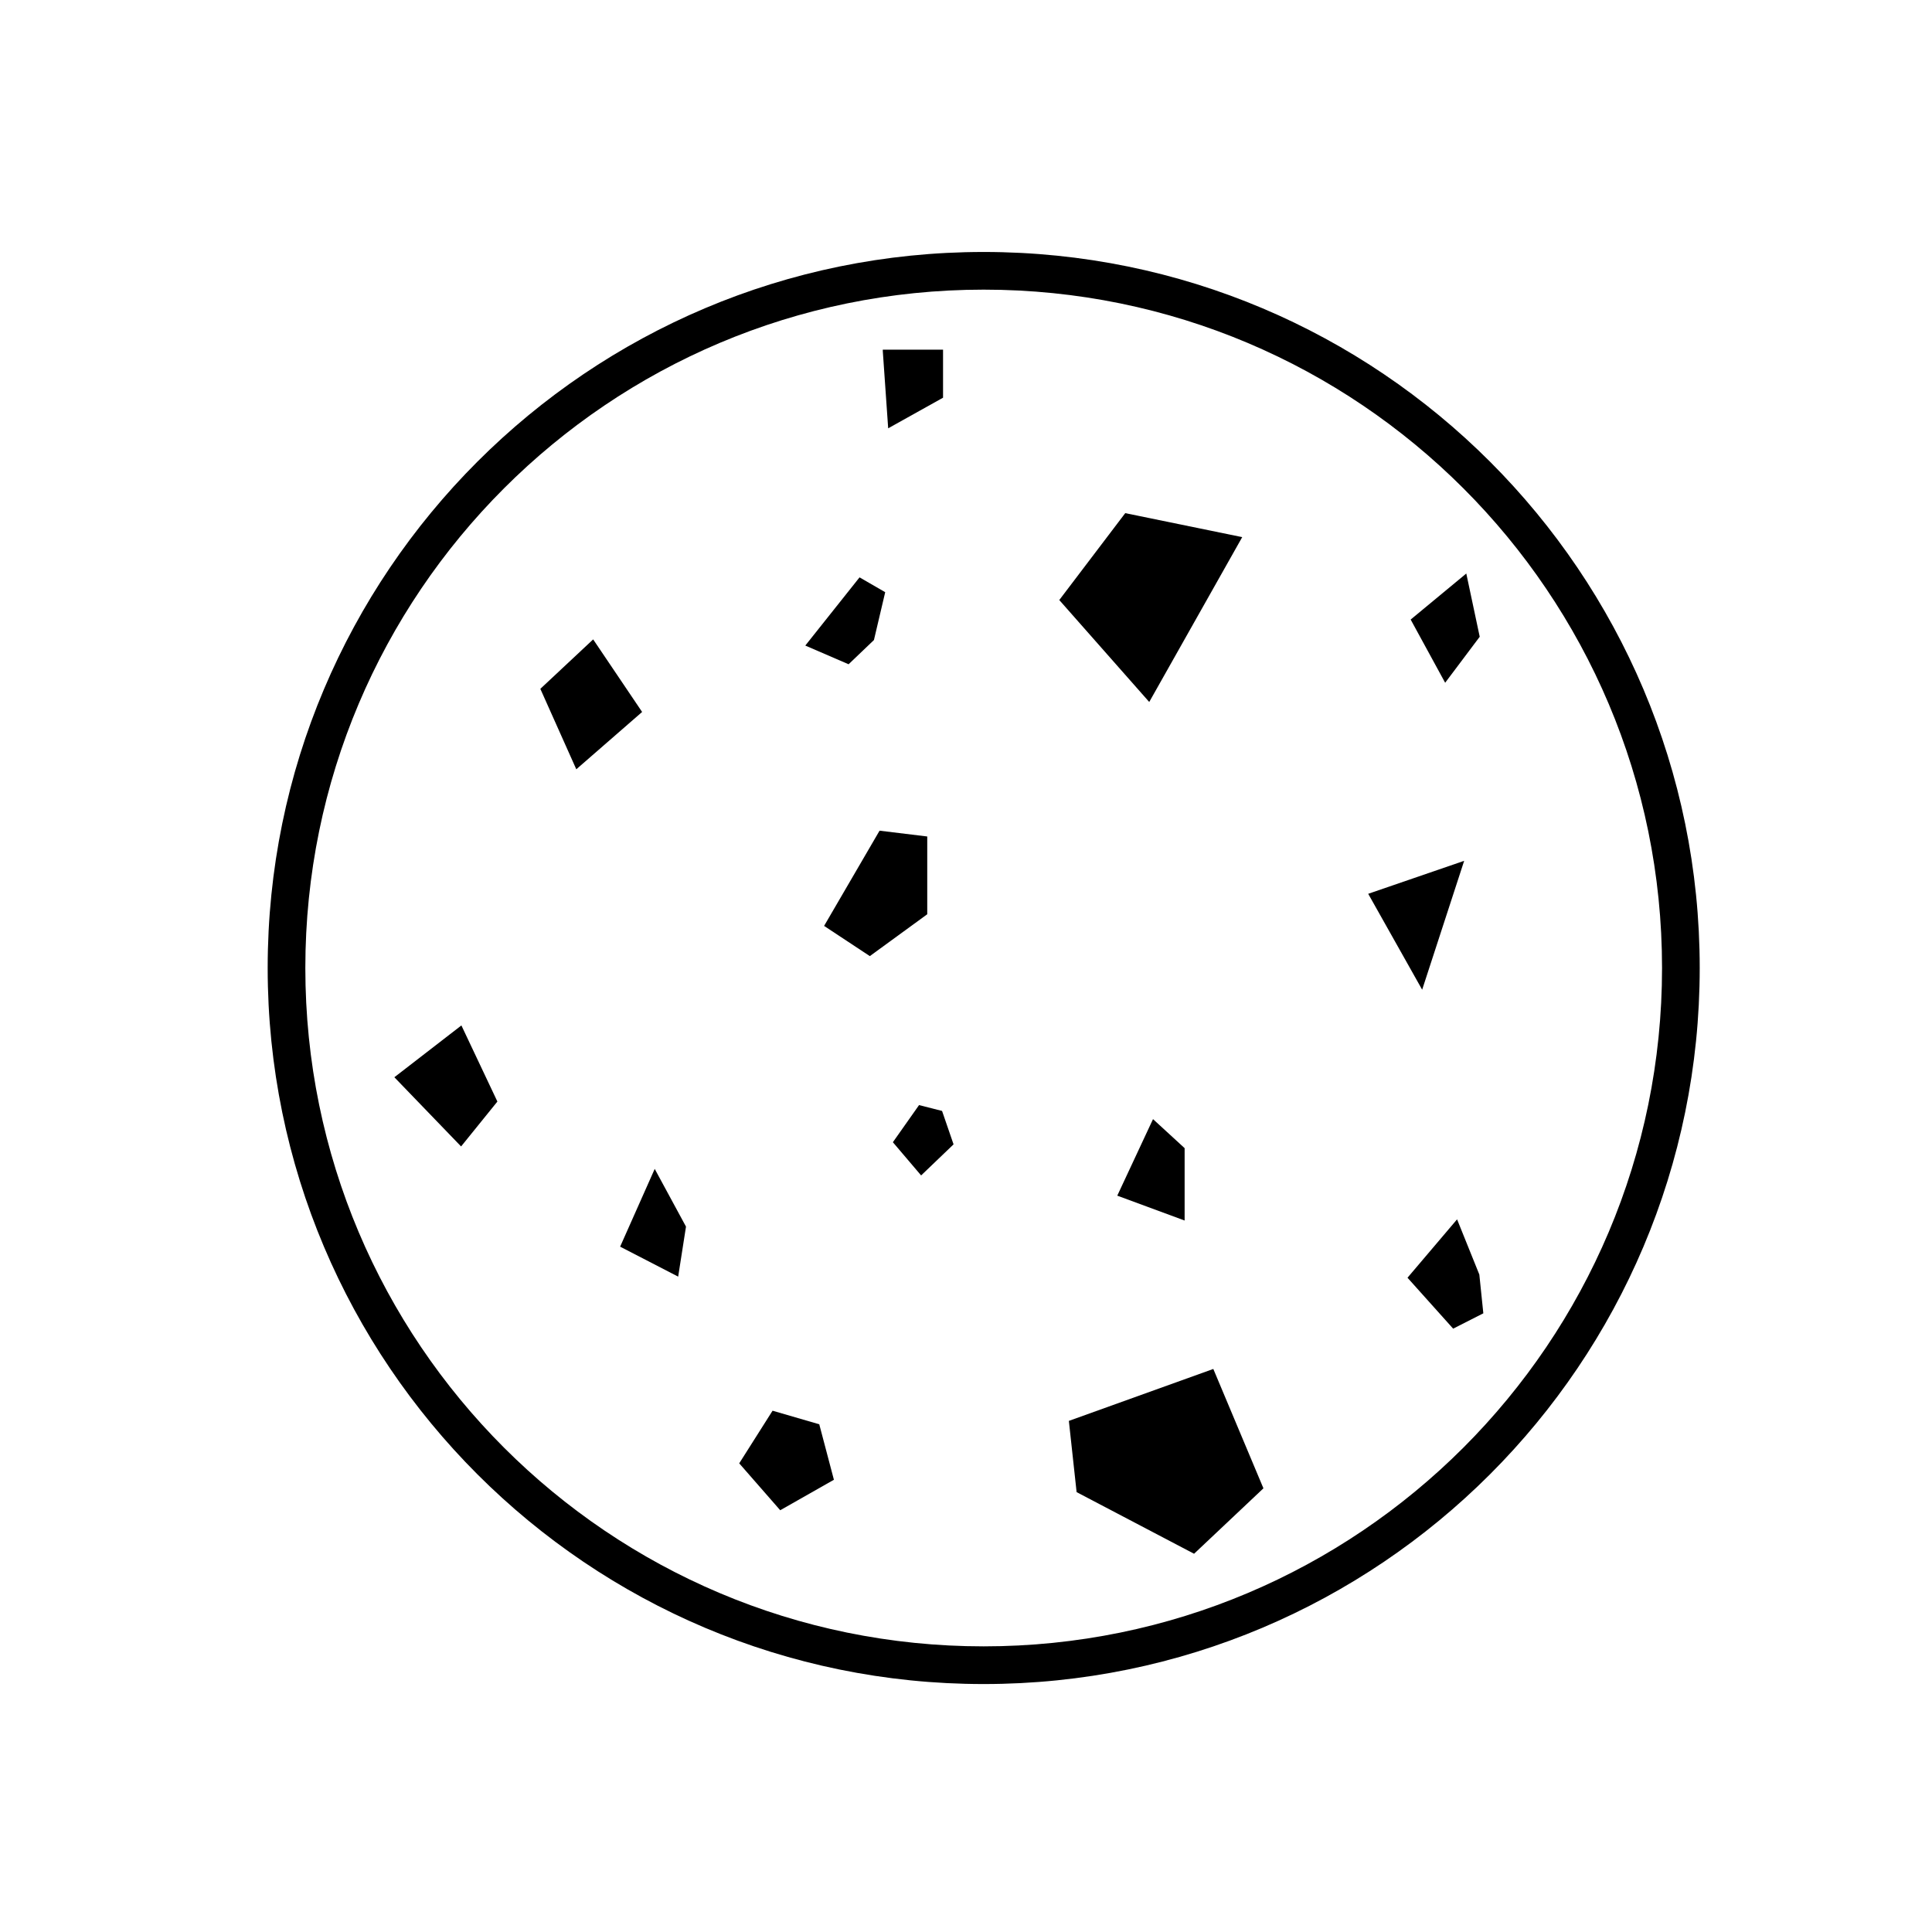
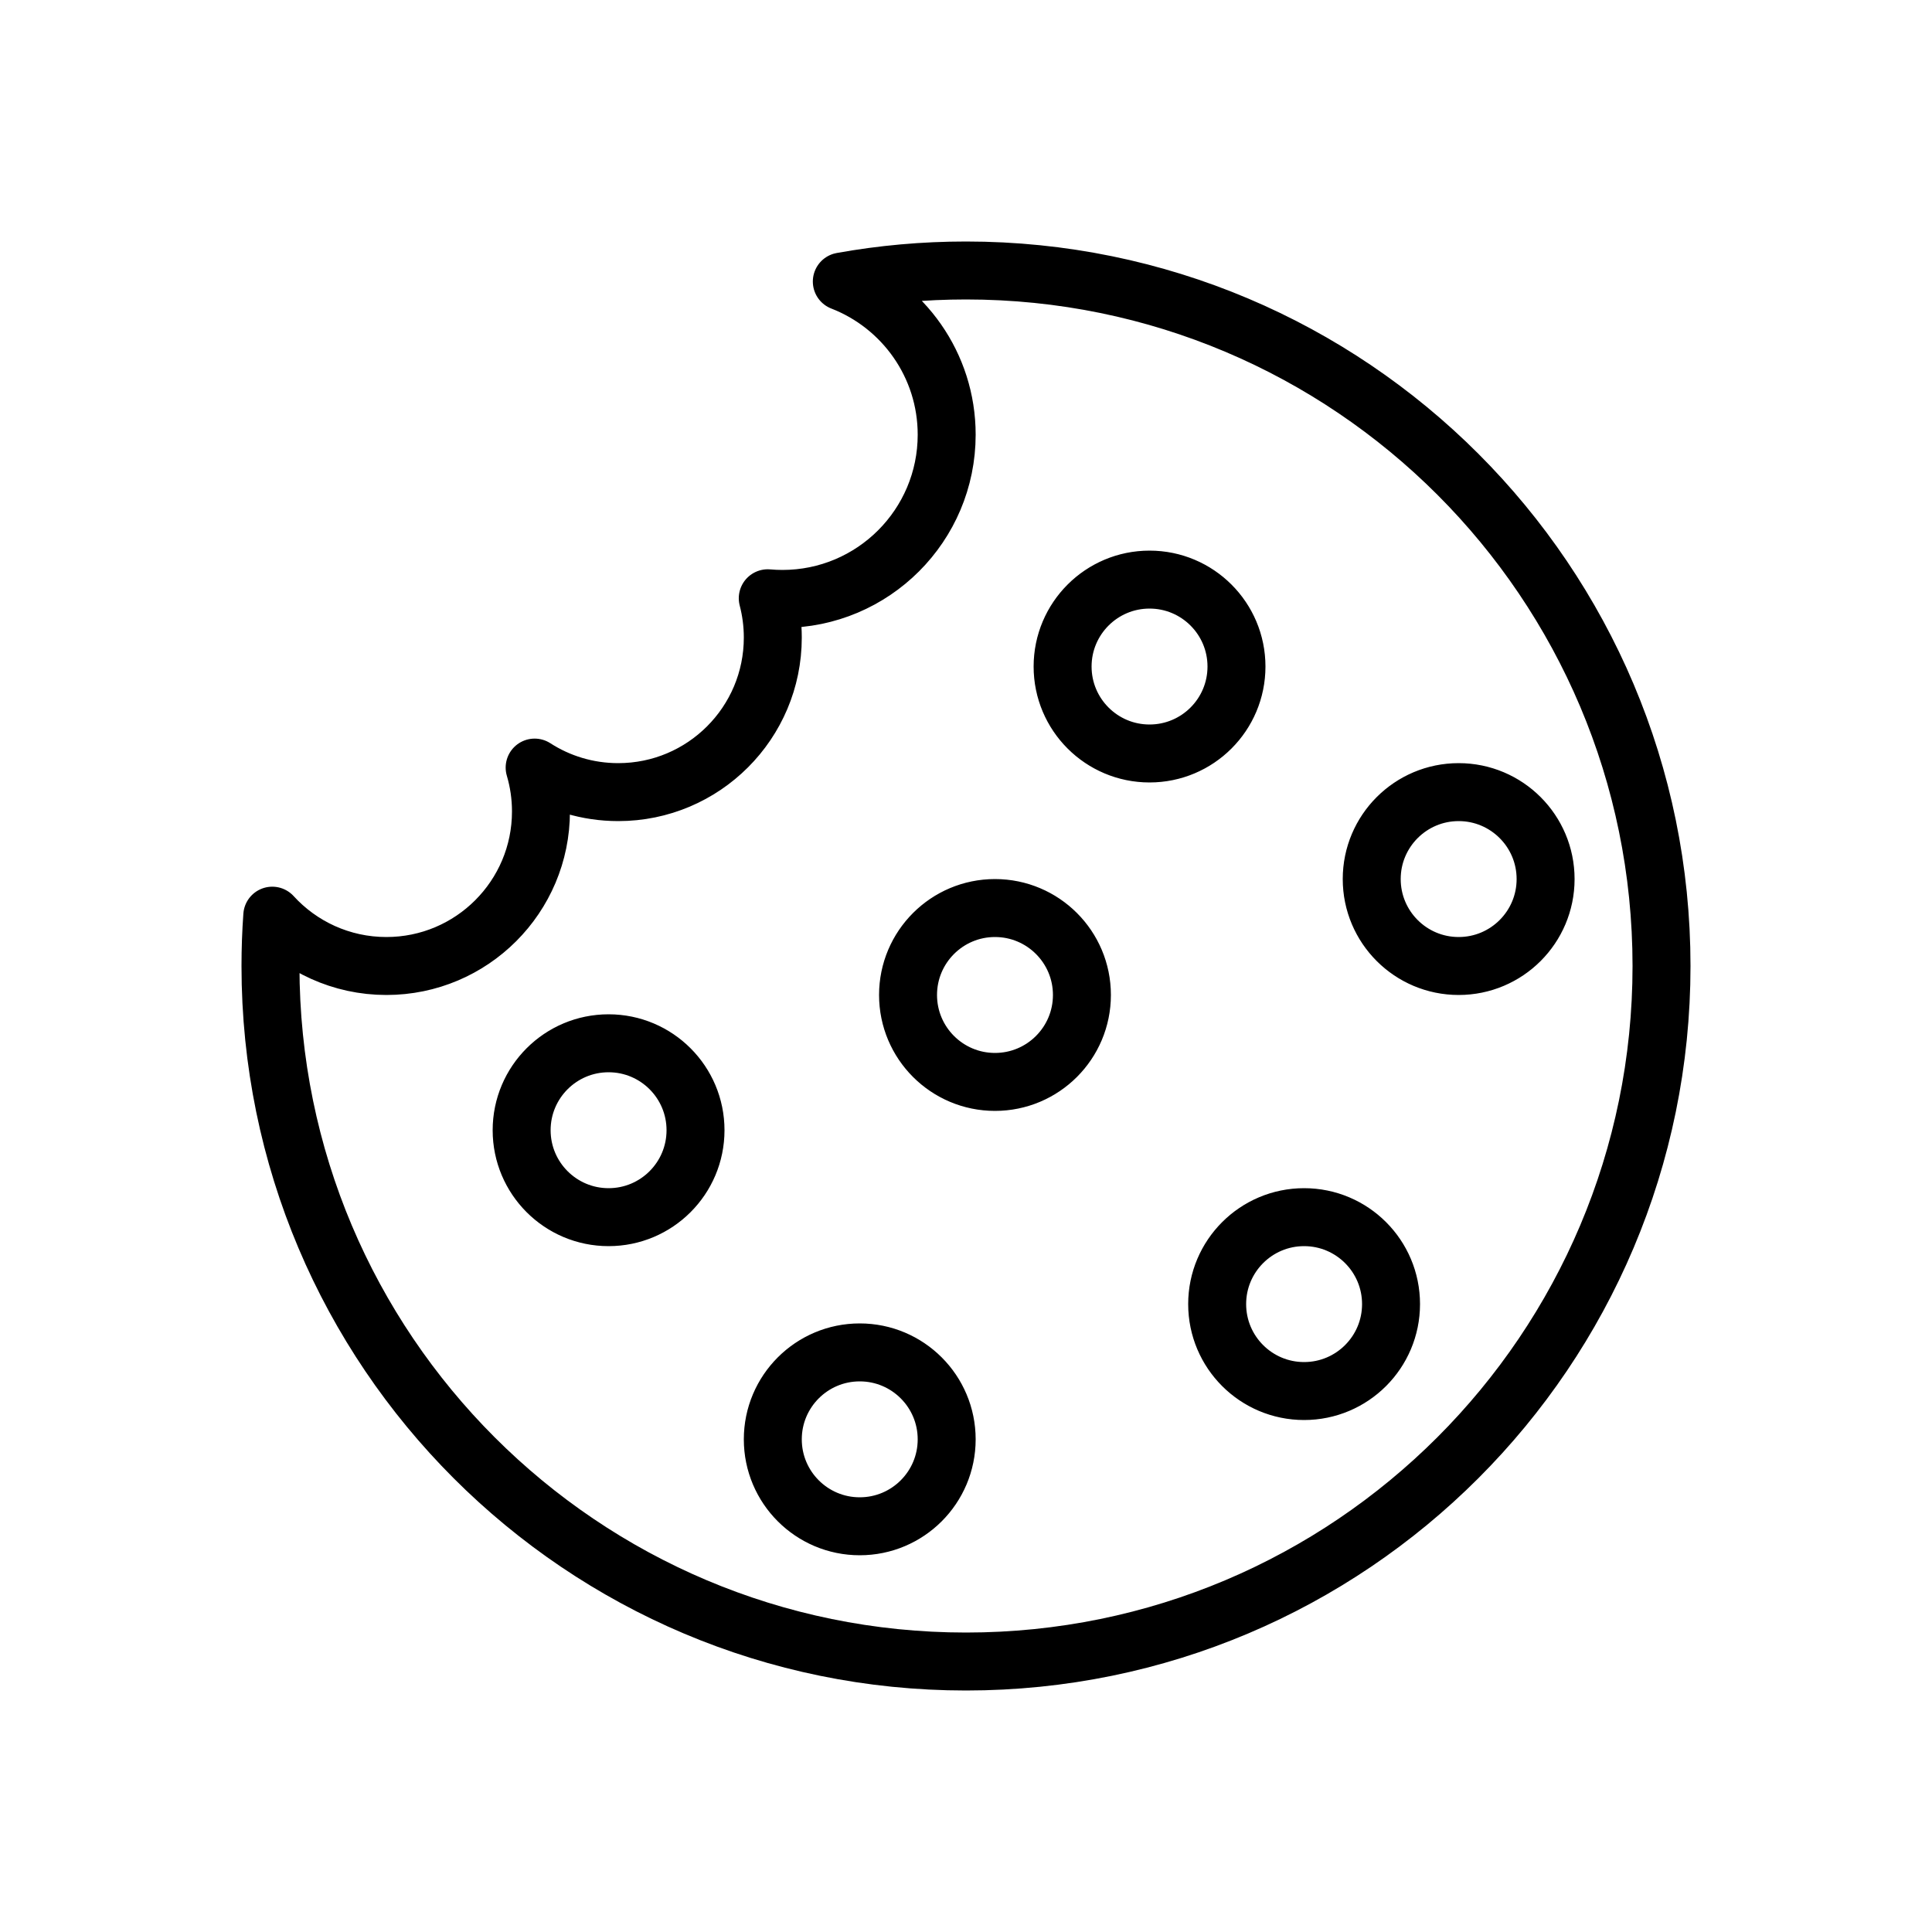
- <svg xmlns="http://www.w3.org/2000/svg" version="1.1" x="0px" y="0px" viewBox="0 0 100 100" enable-background="new 0 0 100 100" xml:space="preserve">
-   <path d="M87.977,50.101c0,20.471-16.592,37.065-37.061,37.065c-20.468,0-37.061-16.594-37.061-37.065  c0-20.467,16.593-37.059,37.061-37.059C71.385,13.042,87.977,29.634,87.977,50.101L87.977,50.101z M86.027,50.101  c0-19.391-15.721-35.109-35.111-35.109c-19.392,0-35.112,15.719-35.112,35.109c0,19.395,15.72,35.114,35.112,35.114  C70.307,85.215,86.027,69.496,86.027,50.101L86.027,50.101z" />
-   <g>
-     <polygon points="27.968,35.654 29.829,39.818 33.236,36.851 30.702,33.095  " />
-   </g>
-   <g>
-     <polygon points="58.242,26.56 54.828,31.058 59.484,36.335 64.297,27.802  " />
-   </g>
-   <g>
-     <polyline points="75.785,44.556 70.818,46.263 73.611,51.227 75.785,44.556  " />
-   </g>
-   <g>
-     <polyline points="59.68,57.926 57.83,61.887 61.316,63.174 61.316,59.428 59.68,57.926  " />
-   </g>
-   <g>
-     <polyline points="45.526,42.996 42.655,47.925 45.022,49.488 47.994,47.322 47.994,43.296 45.526,42.996  " />
-   </g>
-   <g>
-     <polyline points="23.882,53.076 20.412,55.758 23.866,59.34 25.745,57.016 23.882,53.076  " />
-   </g>
-   <g>
-     <polyline points="33.888,60.502 32.098,64.527 35.102,66.078 35.507,63.49 33.888,60.502  " />
-   </g>
-   <g>
-     <polyline points="44.49,29.884 41.682,33.414 43.923,34.382 45.235,33.128 45.818,30.652 44.49,29.884  " />
-   </g>
-   <g>
-     <polyline points="75.418,63.113 72.852,66.135 75.215,68.771 76.777,67.977 76.57,65.971 75.418,63.113  " />
-   </g>
-   <g>
-     <polygon points="45.693,18.167 45.972,22.169 48.812,20.585 48.812,18.099 45.693,18.099  " />
-   </g>
-   <g>
-     <polyline points="47.57,57.199 46.215,59.121 47.677,60.84 49.356,59.232 48.761,57.502 47.57,57.199  " />
-   </g>
-   <g>
-     <polyline points="39.988,73.018 38.262,75.742 40.384,78.17 43.163,76.592 42.405,73.721 39.988,73.018  " />
-   </g>
-   <g>
-     <polyline points="75.895,29.685 73.016,32.068 74.801,35.339 76.59,32.958 75.895,29.685  " />
-   </g>
-   <g>
-     <polyline points="55.324,73.545 62.801,70.857 65.395,77.035 61.805,80.422 55.725,77.232 55.324,73.545  " />
-   </g>
+ <svg xmlns="http://www.w3.org/2000/svg" class="normalized" viewBox="0 0 100 100" version="1.1">
+   <path d="M43.572,14.572 C45.658,14.196 47.806,14 50,14 C69.882,14 86,30.118 86,50 C86,69.882 69.882,86 50,86 C30.118,86 14,69.882 14,50 C14,49.124 14.031,48.255 14.093,47.395 C15.556,48.996 17.661,50 20,50 C24.418,50 28,46.418 28,42 C28,41.212 27.886,40.45 27.673,39.73 C28.921,40.534 30.406,41 32,41 C36.418,41 40,37.418 40,33 C40,32.297 39.909,31.616 39.739,30.966 C39.99,30.989 40.244,31 40.5,31 C45.194,31 49,27.194 49,22.5 C49,18.889 46.748,15.804 43.572,14.572 Z M31.5,63 C33.985,63 36,60.985 36,58.5 C36,56.015 33.985,54 31.5,54 C29.015,54 27,56.015 27,58.5 C27,60.985 29.015,63 31.5,63 Z M51.5,56 C53.985,56 56,53.985 56,51.5 C56,49.015 53.985,47 51.5,47 C49.015,47 47,49.015 47,51.5 C47,53.985 49.015,56 51.5,56 Z M44.5,79 C46.985,79 49,76.985 49,74.5 C49,72.015 46.985,70 44.5,70 C42.015,70 40,72.015 40,74.5 C40,76.985 42.015,79 44.5,79 Z M67.5,72 C69.985,72 72,69.985 72,67.5 C72,65.015 69.985,63 67.5,63 C65.015,63 63,65.015 63,67.5 C63,69.985 65.015,72 67.5,72 Z M59.5,39 C61.985,39 64,36.985 64,34.5 C64,32.015 61.985,30 59.5,30 C57.015,30 55,32.015 55,34.5 C55,36.985 57.015,39 59.5,39 Z M75.5,50 C77.985,50 80,47.985 80,45.5 C80,43.015 77.985,41 75.5,41 C73.015,41 71,43.015 71,45.5 C71,47.985 73.015,50 75.5,50 Z" fill="none" stroke="#000000" stroke-width="3" stroke-linecap="round" stroke-linejoin="round" />
</svg>
